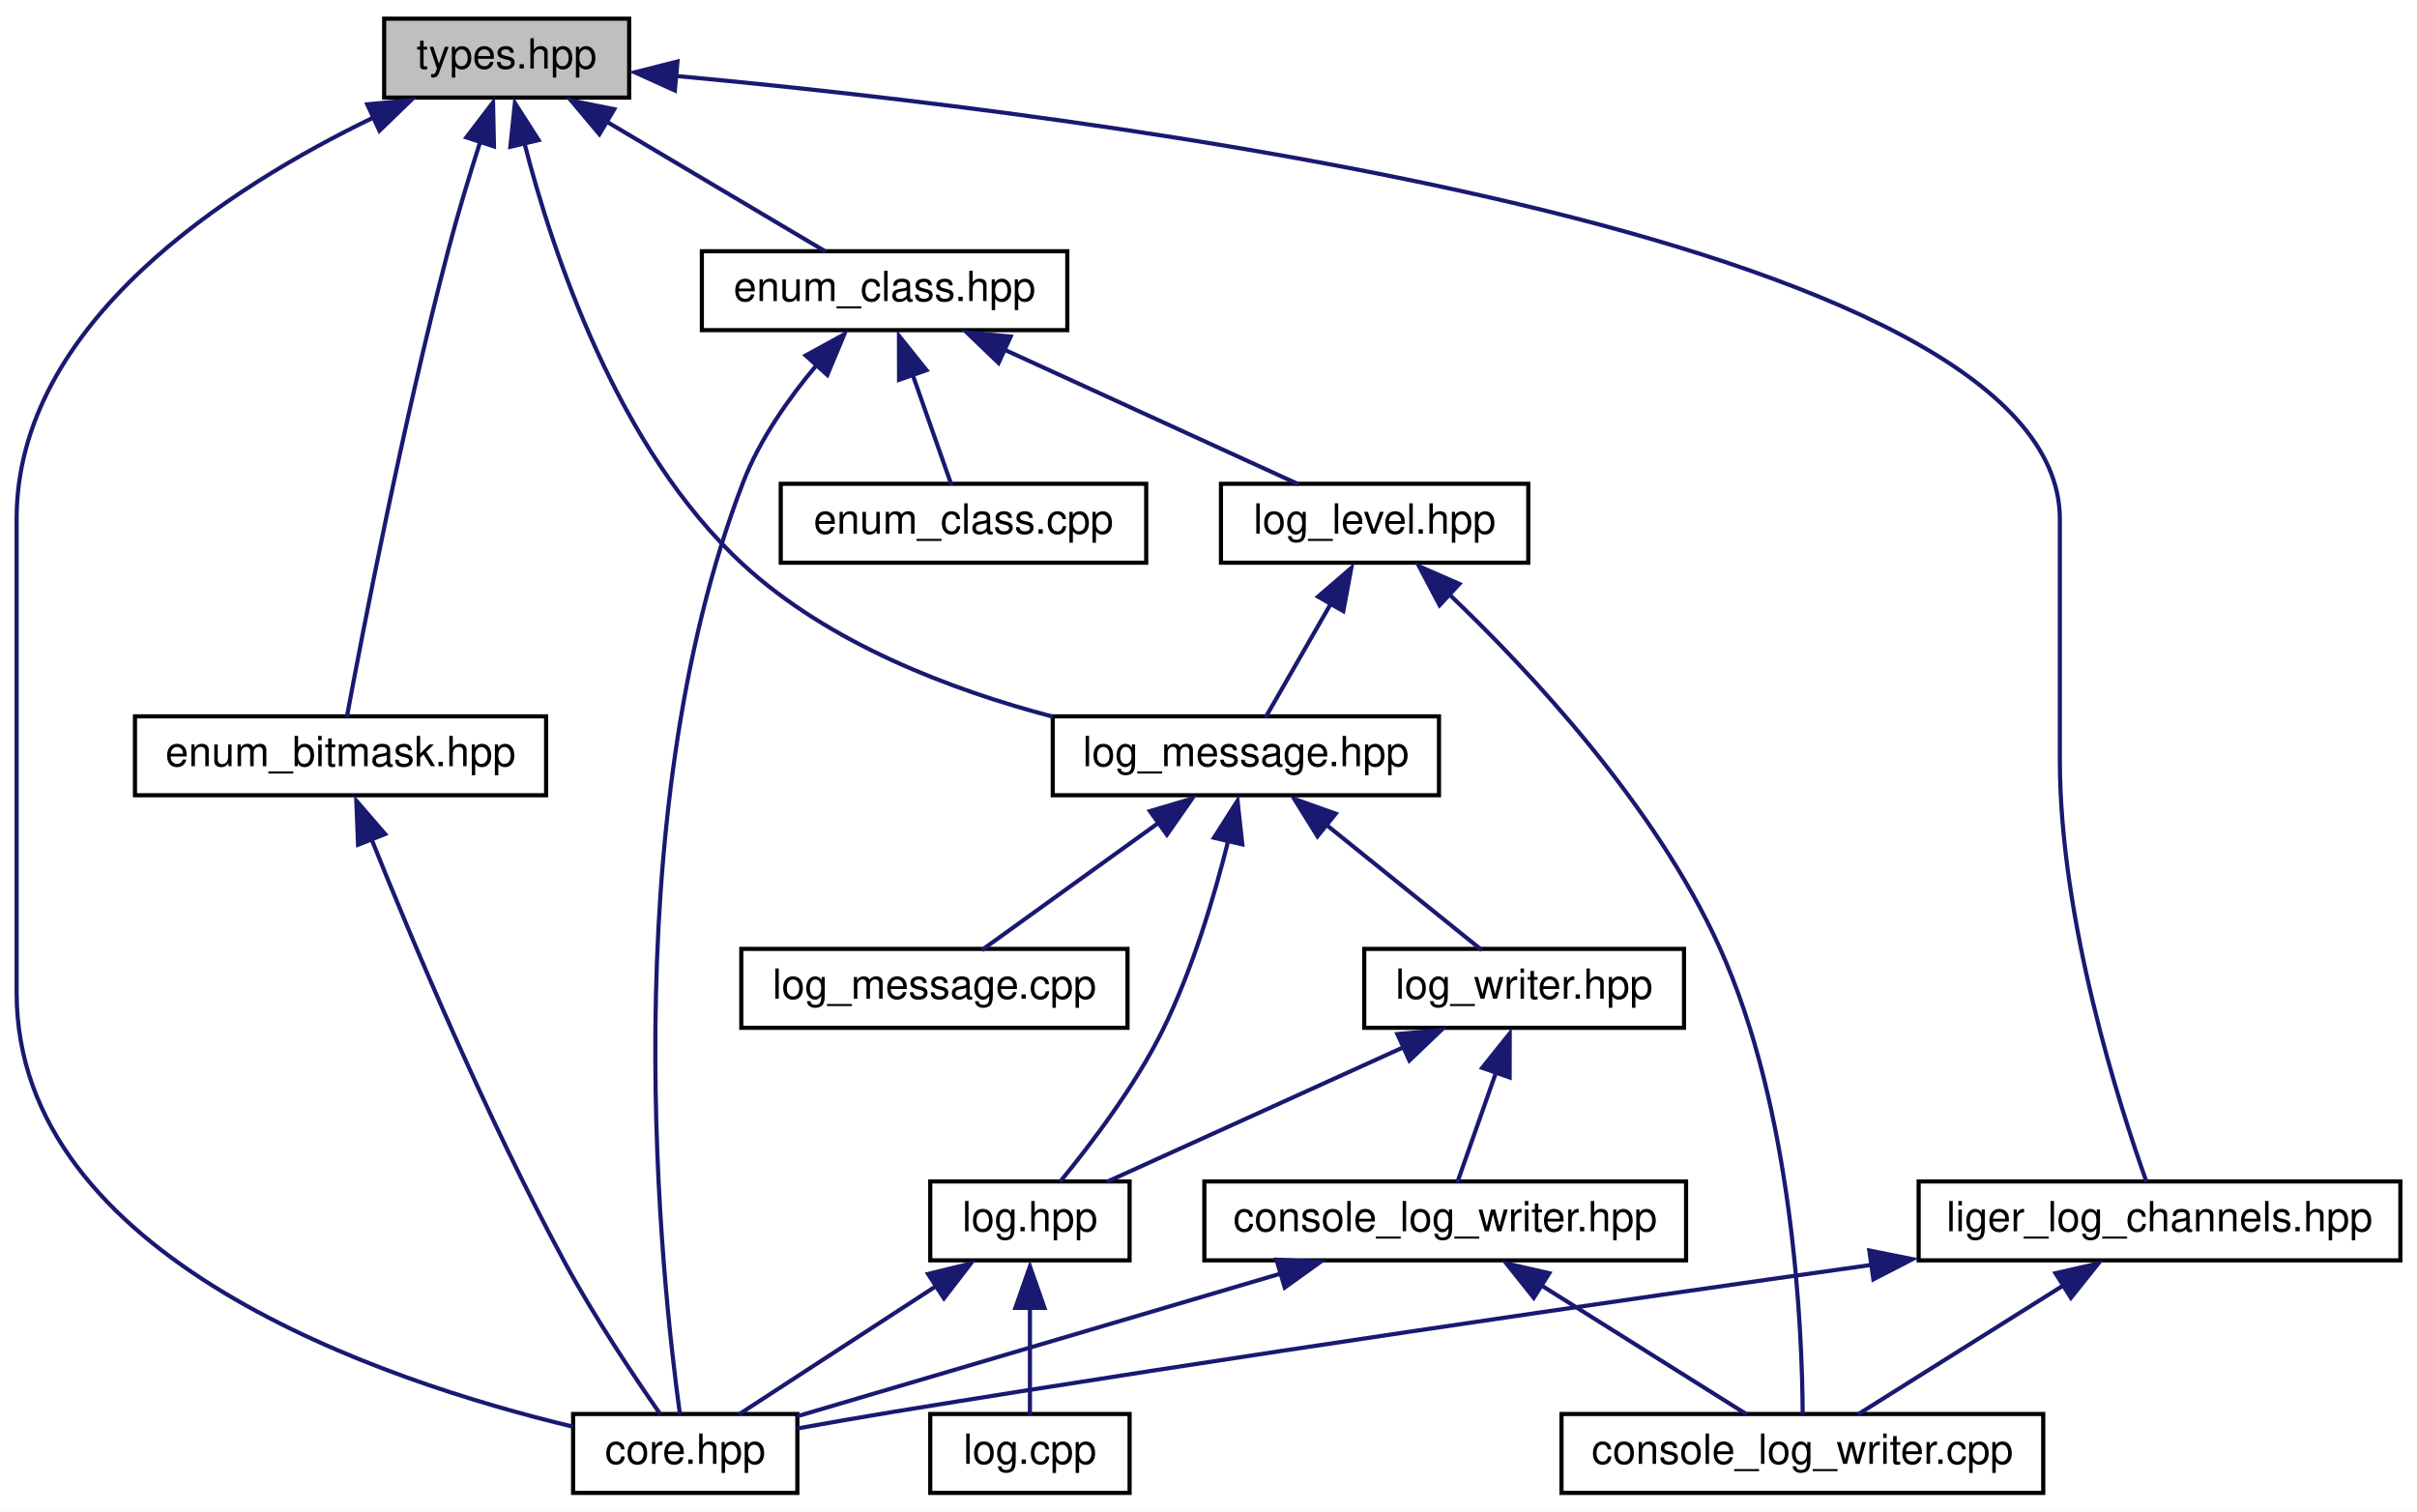
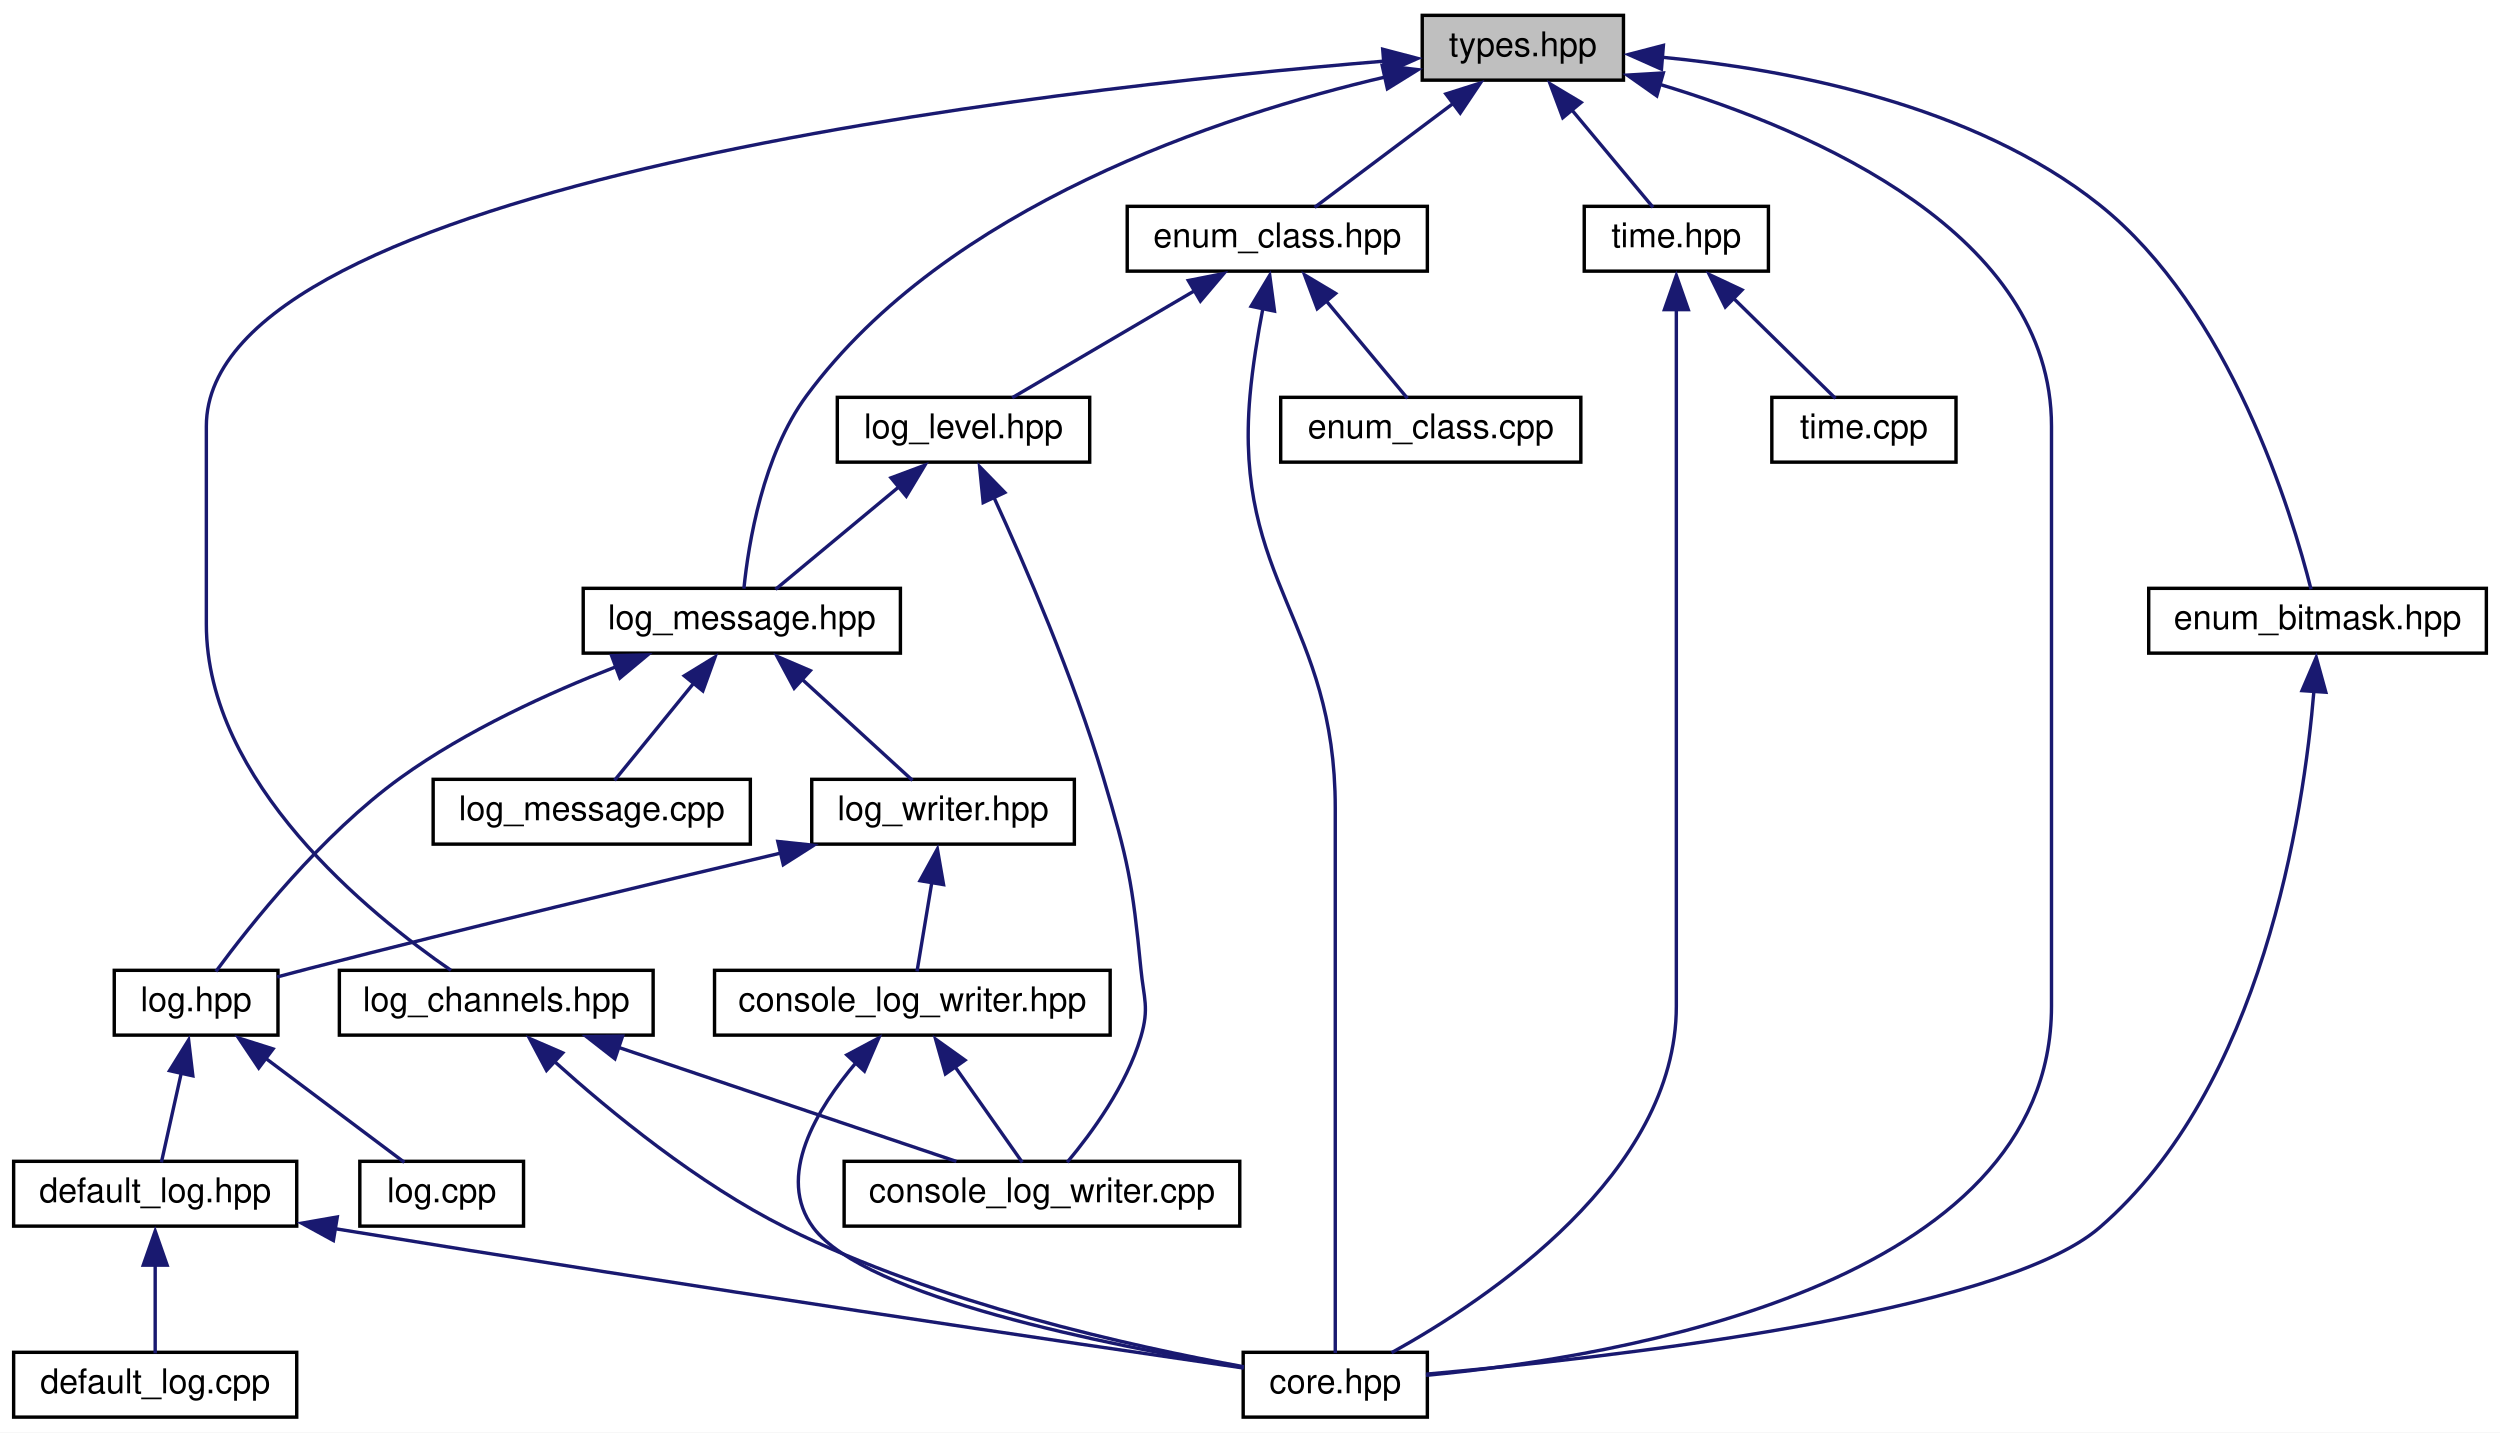
- <svg xmlns="http://www.w3.org/2000/svg" xmlns:xlink="http://www.w3.org/1999/xlink" width="582pt" height="364pt" viewBox="0.00 0.00 582.00 364.00">
-   <g id="graph0" class="graph" transform="scale(1 1) rotate(0) translate(4 360)">
-     <polygon fill="white" stroke="none" points="-4,4 -4,-360 578,-360 578,4 -4,4" />
+ <svg xmlns="http://www.w3.org/2000/svg" xmlns:xlink="http://www.w3.org/1999/xlink" width="733pt" height="420pt" viewBox="0.00 0.00 733.00 420.00">
+   <g id="graph0" class="graph" transform="scale(1 1) rotate(0) translate(4 416)">
+     <polygon fill="white" stroke="none" points="-4,4 -4,-416 729,-416 729,4 -4,4" />
    <g id="node1" class="node">
      <g id="a_node1">
        <a xlink:title=" ">
-           <polygon fill="#bfbfbf" stroke="black" points="88.5,-336.5 88.5,-355.5 147.5,-355.5 147.5,-336.5 88.5,-336.5" />
-           <text text-anchor="middle" x="118" y="-343.5" font-family="Helvetica,sans-Serif" font-size="10.00">types.hpp</text>
+           <polygon fill="#bfbfbf" stroke="black" points="413,-392.5 413,-411.5 472,-411.5 472,-392.5 413,-392.5" />
+           <text text-anchor="middle" x="442.5" y="-399.5" font-family="Helvetica,sans-Serif" font-size="10.00">types.hpp</text>
        </a>
      </g>
    </g>
    <g id="node2" class="node">
      <g id="a_node2">
        <a xlink:href="core_8hpp.html" target="_top" xlink:title=" ">
-           <polygon fill="white" stroke="black" points="134,-0.5 134,-19.5 188,-19.5 188,-0.5 134,-0.5" />
-           <text text-anchor="middle" x="161" y="-7.5" font-family="Helvetica,sans-Serif" font-size="10.00">core.hpp</text>
+           <polygon fill="white" stroke="black" points="360.5,-0.5 360.5,-19.5 414.5,-19.5 414.5,-0.5 360.5,-0.5" />
+           <text text-anchor="middle" x="387.5" y="-7.5" font-family="Helvetica,sans-Serif" font-size="10.00">core.hpp</text>
        </a>
      </g>
    </g>
    <g id="edge1" class="edge">
-       <path fill="none" stroke="midnightblue" d="M86.11,-331.79C51.16,-314.94 0,-282.21 0,-235 0,-235 0,-235 0,-121 0,-56.85 88.22,-27.4 134.05,-16.43" />
-       <polygon fill="midnightblue" stroke="midnightblue" points="84.43,-334.87 94.98,-335.88 87.36,-328.52 84.43,-334.87" />
+       <path fill="none" stroke="midnightblue" d="M482.49,-391.31C528.42,-377.52 597.5,-347.4 597.5,-291 597.5,-291 597.5,-291 597.5,-121 597.5,-39.1 470.6,-18.06 414.1,-12.75" />
+       <polygon fill="midnightblue" stroke="midnightblue" points="481.77,-387.88 473.11,-393.98 483.69,-394.61 481.77,-387.88" />
    </g>
    <g id="node3" class="node">
      <g id="a_node3">
        <a xlink:href="enum__bitmask_8hpp.html" target="_top" xlink:title=" ">
-           <polygon fill="white" stroke="black" points="28.5,-168.5 28.5,-187.5 127.5,-187.5 127.5,-168.5 28.5,-168.5" />
-           <text text-anchor="middle" x="78" y="-175.5" font-family="Helvetica,sans-Serif" font-size="10.00">enum_bitmask.hpp</text>
+           <polygon fill="white" stroke="black" points="626,-224.5 626,-243.5 725,-243.5 725,-224.5 626,-224.5" />
+           <text text-anchor="middle" x="675.5" y="-231.5" font-family="Helvetica,sans-Serif" font-size="10.00">enum_bitmask.hpp</text>
        </a>
      </g>
    </g>
    <g id="edge2" class="edge">
-       <path fill="none" stroke="midnightblue" d="M111.69,-326.04C109.13,-318.05 106.26,-308.62 104,-300 92.98,-258.02 83.16,-206.95 79.51,-187.28" />
-       <polygon fill="midnightblue" stroke="midnightblue" points="108.29,-326.92 114.72,-335.33 114.94,-324.74 108.29,-326.92" />
+       <path fill="none" stroke="midnightblue" d="M483.32,-399.21C520.35,-395.65 574.63,-385.35 611.5,-356 649.99,-325.37 668.08,-265.16 673.59,-243.23" />
+       <polygon fill="midnightblue" stroke="midnightblue" points="483.14,-395.72 473.46,-400.03 483.71,-402.69 483.14,-395.72" />
    </g>
    <g id="node4" class="node">
      <g id="a_node4">
        <a xlink:href="enum__class_8hpp.html" target="_top" xlink:title=" ">
-           <polygon fill="white" stroke="black" points="165,-280.5 165,-299.5 253,-299.5 253,-280.5 165,-280.5" />
-           <text text-anchor="middle" x="209" y="-287.5" font-family="Helvetica,sans-Serif" font-size="10.00">enum_class.hpp</text>
+           <polygon fill="white" stroke="black" points="326.5,-336.5 326.5,-355.5 414.5,-355.5 414.5,-336.5 326.5,-336.5" />
+           <text text-anchor="middle" x="370.5" y="-343.5" font-family="Helvetica,sans-Serif" font-size="10.00">enum_class.hpp</text>
        </a>
      </g>
    </g>
    <g id="edge4" class="edge">
-       <path fill="none" stroke="midnightblue" d="M141.93,-330.8C158.78,-320.8 180.76,-307.76 194.88,-299.38" />
-       <polygon fill="midnightblue" stroke="midnightblue" points="140.33,-327.68 133.52,-335.79 143.91,-333.7 140.33,-327.68" />
+       <path fill="none" stroke="midnightblue" d="M422.37,-385.9C409.11,-375.96 392.27,-363.33 381.44,-355.2" />
+       <polygon fill="midnightblue" stroke="midnightblue" points="419.94,-388.45 430.04,-391.65 424.14,-382.85 419.94,-388.45" />
    </g>
    <g id="node8" class="node">
      <g id="a_node8">
        <a xlink:href="log__message_8hpp.html" target="_top" xlink:title=" ">
-           <polygon fill="white" stroke="black" points="249.5,-168.5 249.5,-187.5 342.5,-187.5 342.5,-168.5 249.5,-168.5" />
-           <text text-anchor="middle" x="296" y="-175.5" font-family="Helvetica,sans-Serif" font-size="10.00">log_message.hpp</text>
-         </a>
-       </g>
-     </g>
-     <g id="edge22" class="edge">
-       <path fill="none" stroke="midnightblue" d="M122.29,-325.5C129.07,-299.03 144.73,-251.82 175,-224 195.63,-205.04 224.96,-193.87 249.58,-187.4" />
-       <polygon fill="midnightblue" stroke="midnightblue" points="118.89,-324.65 119.99,-335.19 125.7,-326.26 118.89,-324.65" />
-     </g>
-     <g id="node14" class="node">
-       <g id="a_node14">
-         <a xlink:href="liger__log__channels_8hpp.html" target="_top" xlink:title=" ">
-           <polygon fill="white" stroke="black" points="458,-56.5 458,-75.5 574,-75.5 574,-56.5 458,-56.5" />
-           <text text-anchor="middle" x="516" y="-63.5" font-family="Helvetica,sans-Serif" font-size="10.00">liger_log_channels.hpp</text>
-         </a>
-       </g>
-     </g>
-     <g id="edge19" class="edge">
-       <path fill="none" stroke="midnightblue" d="M158.72,-341.71C255.64,-332.76 492,-303.87 492,-235 492,-235 492,-235 492,-177 492,-138.3 506.36,-93.66 512.86,-75.42" />
-       <polygon fill="midnightblue" stroke="midnightblue" points="158.5,-338.21 148.85,-342.59 159.13,-345.19 158.5,-338.21" />
+           <polygon fill="white" stroke="black" points="167,-224.5 167,-243.5 260,-243.5 260,-224.5 167,-224.5" />
+           <text text-anchor="middle" x="213.5" y="-231.5" font-family="Helvetica,sans-Serif" font-size="10.00">log_message.hpp</text>
+         </a>
+       </g>
+     </g>
+     <g id="edge24" class="edge">
+       <path fill="none" stroke="midnightblue" d="M402.25,-393.45C353.75,-382.1 273.67,-355.73 232.5,-300 219.65,-282.6 215.45,-256.63 214.11,-243.4" />
+       <polygon fill="midnightblue" stroke="midnightblue" points="401.26,-396.81 411.79,-395.57 402.78,-389.98 401.26,-396.81" />
+     </g>
+     <g id="node16" class="node">
+       <g id="a_node16">
+         <a xlink:href="log__channels_8hpp_source.html" target="_top" xlink:title=" ">
+           <polygon fill="white" stroke="black" points="95.5,-112.5 95.5,-131.5 187.5,-131.5 187.5,-112.5 95.5,-112.5" />
+           <text text-anchor="middle" x="141.5" y="-119.5" font-family="Helvetica,sans-Serif" font-size="10.00">log_channels.hpp</text>
+         </a>
+       </g>
+     </g>
+     <g id="edge21" class="edge">
+       <path fill="none" stroke="midnightblue" d="M401.83,-398.08C302.67,-389.84 56.5,-362.23 56.5,-291 56.5,-291 56.5,-291 56.5,-233 56.5,-186.66 104.31,-147.96 128.22,-131.5" />
+       <polygon fill="midnightblue" stroke="midnightblue" points="401.41,-401.56 411.66,-398.87 401.97,-394.58 401.41,-401.56" />
+     </g>
+     <g id="node17" class="node">
+       <g id="a_node17">
+         <a xlink:href="time_8hpp.html" target="_top" xlink:title=" ">
+           <polygon fill="white" stroke="black" points="460.5,-336.5 460.5,-355.5 514.5,-355.5 514.5,-336.5 460.5,-336.5" />
+           <text text-anchor="middle" x="487.5" y="-343.5" font-family="Helvetica,sans-Serif" font-size="10.00">time.hpp</text>
+         </a>
+       </g>
+     </g>
+     <g id="edge25" class="edge">
+       <path fill="none" stroke="midnightblue" d="M456.8,-383.84C464.78,-374.26 474.35,-362.77 480.67,-355.2" />
+       <polygon fill="midnightblue" stroke="midnightblue" points="454.21,-381.48 450.5,-391.4 459.59,-385.96 454.21,-381.48" />
    </g>
    <g id="edge3" class="edge">
-       <path fill="none" stroke="midnightblue" d="M85.41,-158.04C95.1,-133.86 113.08,-90.96 132,-56 139.17,-42.76 148.88,-28.26 155.04,-19.39" />
-       <polygon fill="midnightblue" stroke="midnightblue" points="82.22,-156.58 81.8,-167.17 88.73,-159.16 82.22,-156.58" />
+       <path fill="none" stroke="midnightblue" d="M674.47,-213.72C671.42,-177.04 659.34,-97.2 611.5,-56 582.12,-30.7 466.98,-17.8 414.2,-13.11" />
+       <polygon fill="midnightblue" stroke="midnightblue" points="670.95,-213.51 675.12,-223.25 677.93,-213.04 670.95,-213.51" />
    </g>
    <g id="edge5" class="edge">
-       <path fill="none" stroke="midnightblue" d="M192.63,-272.09C185.99,-264.18 178.96,-254.26 175,-244 143.21,-161.57 155.41,-50.57 159.73,-19.43" />
-       <polygon fill="midnightblue" stroke="midnightblue" points="190.01,-274.4 199.3,-279.49 195.21,-269.71 190.01,-274.4" />
+       <path fill="none" stroke="midnightblue" d="M366.31,-325.75C364.78,-317.81 363.25,-308.51 362.5,-300 357.68,-245.3 387.5,-233.91 387.5,-179 387.5,-179 387.5,-179 387.5,-121 387.5,-83 387.5,-37.61 387.5,-19.28" />
+       <polygon fill="midnightblue" stroke="midnightblue" points="362.83,-326.2 368.28,-335.28 369.68,-324.78 362.83,-326.2" />
    </g>
    <g id="node5" class="node">
      <g id="a_node5">
        <a xlink:href="enum__class_8cpp.html" target="_top" xlink:title=" ">
-           <polygon fill="white" stroke="black" points="184,-224.5 184,-243.5 272,-243.5 272,-224.5 184,-224.5" />
-           <text text-anchor="middle" x="228" y="-231.5" font-family="Helvetica,sans-Serif" font-size="10.00">enum_class.cpp</text>
+           <polygon fill="white" stroke="black" points="371.5,-280.5 371.5,-299.5 459.5,-299.5 459.5,-280.5 371.5,-280.5" />
+           <text text-anchor="middle" x="415.5" y="-287.5" font-family="Helvetica,sans-Serif" font-size="10.00">enum_class.cpp</text>
        </a>
      </g>
    </g>
    <g id="edge6" class="edge">
-       <path fill="none" stroke="midnightblue" d="M215.78,-269.72C218.99,-260.61 222.64,-250.22 225.11,-243.2" />
-       <polygon fill="midnightblue" stroke="midnightblue" points="212.49,-268.54 212.47,-279.13 219.09,-270.86 212.49,-268.54" />
+       <path fill="none" stroke="midnightblue" d="M384.8,-327.84C392.78,-318.26 402.35,-306.77 408.67,-299.2" />
+       <polygon fill="midnightblue" stroke="midnightblue" points="382.21,-325.48 378.5,-335.4 387.59,-329.96 382.21,-325.48" />
    </g>
    <g id="node6" class="node">
      <g id="a_node6">
        <a xlink:href="log__level_8hpp.html" target="_top" xlink:title=" ">
-           <polygon fill="white" stroke="black" points="290,-224.5 290,-243.5 364,-243.5 364,-224.5 290,-224.5" />
-           <text text-anchor="middle" x="327" y="-231.5" font-family="Helvetica,sans-Serif" font-size="10.00">log_level.hpp</text>
+           <polygon fill="white" stroke="black" points="241.5,-280.5 241.5,-299.5 315.5,-299.5 315.5,-280.5 241.5,-280.5" />
+           <text text-anchor="middle" x="278.5" y="-287.5" font-family="Helvetica,sans-Serif" font-size="10.00">log_level.hpp</text>
        </a>
      </g>
    </g>
    <g id="edge7" class="edge">
-       <path fill="none" stroke="midnightblue" d="M237.89,-275.78C259.98,-265.67 289.78,-252.03 308.69,-243.38" />
-       <polygon fill="midnightblue" stroke="midnightblue" points="236.45,-272.59 228.81,-279.93 239.36,-278.95 236.45,-272.59" />
+       <path fill="none" stroke="midnightblue" d="M346.31,-330.8C329.27,-320.8 307.05,-307.76 292.77,-299.38" />
+       <polygon fill="midnightblue" stroke="midnightblue" points="344.42,-333.75 354.82,-335.8 347.97,-327.72 344.42,-333.75" />
    </g>
    <g id="node7" class="node">
      <g id="a_node7">
        <a xlink:href="console__log__writer_8cpp.html" target="_top" xlink:title=" ">
-           <polygon fill="white" stroke="black" points="372,-0.5 372,-19.5 488,-19.5 488,-0.5 372,-0.5" />
-           <text text-anchor="middle" x="430" y="-7.5" font-family="Helvetica,sans-Serif" font-size="10.00">console_log_writer.cpp</text>
+           <polygon fill="white" stroke="black" points="243.5,-56.5 243.5,-75.5 359.5,-75.5 359.5,-56.5 243.5,-56.5" />
+           <text text-anchor="middle" x="301.5" y="-63.5" font-family="Helvetica,sans-Serif" font-size="10.00">console_log_writer.cpp</text>
        </a>
      </g>
    </g>
    <g id="edge8" class="edge">
-       <path fill="none" stroke="midnightblue" d="M344.88,-216.97C364.25,-198.49 394.46,-166.26 410,-132 427.85,-92.64 429.97,-39.62 430.08,-19.35" />
-       <polygon fill="midnightblue" stroke="midnightblue" points="342.65,-214.26 337.7,-223.63 347.41,-219.39 342.65,-214.26" />
+       <path fill="none" stroke="midnightblue" d="M287.44,-270.12C296.61,-250.12 310.73,-217.42 319.5,-188 326.75,-163.69 328.04,-157.25 330.5,-132 331.36,-123.15 333.01,-120.53 330.5,-112 326.3,-97.73 316.02,-83.72 308.9,-75.22" />
+       <polygon fill="midnightblue" stroke="midnightblue" points="284.27,-268.64 283.22,-279.18 290.61,-271.6 284.27,-268.64" />
    </g>
    <g id="edge9" class="edge">
-       <path fill="none" stroke="midnightblue" d="M316.46,-214.63C311.11,-205.31 304.87,-194.46 300.71,-187.2" />
-       <polygon fill="midnightblue" stroke="midnightblue" points="313.39,-216.32 321.4,-223.25 319.46,-212.83 313.39,-216.32" />
+       <path fill="none" stroke="midnightblue" d="M259.63,-273.32C247.77,-263.47 232.96,-251.17 223.37,-243.2" />
+       <polygon fill="midnightblue" stroke="midnightblue" points="257.25,-275.9 267.18,-279.6 261.72,-270.51 257.25,-275.9" />
    </g>
    <g id="node9" class="node">
      <g id="a_node9">
        <a xlink:href="log_8hpp.html" target="_top" xlink:title=" ">
-           <polygon fill="white" stroke="black" points="220,-56.5 220,-75.5 268,-75.5 268,-56.5 220,-56.5" />
-           <text text-anchor="middle" x="244" y="-63.5" font-family="Helvetica,sans-Serif" font-size="10.00">log.hpp</text>
+           <polygon fill="white" stroke="black" points="29.5,-112.5 29.5,-131.5 77.5,-131.5 77.5,-112.5 29.5,-112.5" />
+           <text text-anchor="middle" x="53.5" y="-119.5" font-family="Helvetica,sans-Serif" font-size="10.00">log.hpp</text>
        </a>
      </g>
    </g>
    <g id="edge10" class="edge">
-       <path fill="none" stroke="midnightblue" d="M291.76,-157.59C288.45,-144.34 283.2,-126.6 276,-112 269.21,-98.24 258.41,-84.11 251.26,-75.44" />
-       <polygon fill="midnightblue" stroke="midnightblue" points="288.32,-158.26 293.99,-167.2 295.14,-156.67 288.32,-158.26" />
+       <path fill="none" stroke="midnightblue" d="M176.58,-220.5C156.83,-212.84 132.7,-201.83 113.5,-188 90.32,-171.31 69.15,-144.56 59.31,-131.18" />
+       <polygon fill="midnightblue" stroke="midnightblue" points="175.32,-223.77 185.91,-223.99 177.77,-217.21 175.32,-223.77" />
+     </g>
+     <g id="node13" class="node">
+       <g id="a_node13">
+         <a xlink:href="log__message_8cpp.html" target="_top" xlink:title=" ">
+           <polygon fill="white" stroke="black" points="123,-168.5 123,-187.5 216,-187.5 216,-168.5 123,-168.5" />
+           <text text-anchor="middle" x="169.5" y="-175.5" font-family="Helvetica,sans-Serif" font-size="10.00">log_message.cpp</text>
+         </a>
+       </g>
+     </g>
+     <g id="edge15" class="edge">
+       <path fill="none" stroke="midnightblue" d="M199.52,-215.84C191.71,-206.26 182.35,-194.77 176.18,-187.2" />
+       <polygon fill="midnightblue" stroke="midnightblue" points="196.64,-217.85 205.67,-223.39 202.07,-213.43 196.64,-217.85" />
+     </g>
+     <g id="node14" class="node">
+       <g id="a_node14">
+         <a xlink:href="log__writer_8hpp.html" target="_top" xlink:title=" ">
+           <polygon fill="white" stroke="black" points="234,-168.5 234,-187.5 311,-187.5 311,-168.5 234,-168.5" />
+           <text text-anchor="middle" x="272.5" y="-175.5" font-family="Helvetica,sans-Serif" font-size="10.00">log_writer.hpp</text>
+         </a>
+       </g>
+     </g>
+     <g id="edge16" class="edge">
+       <path fill="none" stroke="midnightblue" d="M230.95,-217.03C241.66,-207.23 254.92,-195.09 263.54,-187.2" />
+       <polygon fill="midnightblue" stroke="midnightblue" points="228.85,-214.21 223.84,-223.54 233.58,-219.37 228.85,-214.21" />
+     </g>
+     <g id="node10" class="node">
+       <g id="a_node10">
+         <a xlink:href="default__log_8hpp.html" target="_top" xlink:title=" ">
+           <polygon fill="white" stroke="black" points="0,-56.5 0,-75.5 83,-75.5 83,-56.5 0,-56.5" />
+           <text text-anchor="middle" x="41.5" y="-63.5" font-family="Helvetica,sans-Serif" font-size="10.00">default_log.hpp</text>
+         </a>
+       </g>
+     </g>
+     <g id="edge11" class="edge">
+       <path fill="none" stroke="midnightblue" d="M49.15,-101.41C47.14,-92.38 44.87,-82.14 43.32,-75.2" />
+       <polygon fill="midnightblue" stroke="midnightblue" points="45.71,-102.08 51.3,-111.08 52.54,-100.56 45.71,-102.08" />
+     </g>
+     <g id="node12" class="node">
+       <g id="a_node12">
+         <a xlink:href="log_8cpp.html" target="_top" xlink:title=" ">
+           <polygon fill="white" stroke="black" points="101.5,-56.5 101.5,-75.5 149.5,-75.5 149.5,-56.5 101.5,-56.5" />
+           <text text-anchor="middle" x="125.5" y="-63.5" font-family="Helvetica,sans-Serif" font-size="10.00">log.cpp</text>
+         </a>
+       </g>
+     </g>
+     <g id="edge14" class="edge">
+       <path fill="none" stroke="midnightblue" d="M73.63,-105.9C86.89,-95.96 103.73,-83.33 114.56,-75.2" />
+       <polygon fill="midnightblue" stroke="midnightblue" points="71.86,-102.85 65.96,-111.65 76.06,-108.45 71.86,-102.85" />
+     </g>
+     <g id="edge12" class="edge">
+       <path fill="none" stroke="midnightblue" d="M94.08,-55.77C199.12,-38.6 310.5,-22.18 360.62,-14.89" />
+       <polygon fill="midnightblue" stroke="midnightblue" points="93.75,-52.28 84.45,-57.36 94.89,-59.19 93.75,-52.28" />
    </g>
    <g id="node11" class="node">
      <g id="a_node11">
-         <a xlink:href="log__message_8cpp.html" target="_top" xlink:title=" ">
-           <polygon fill="white" stroke="black" points="174.5,-112.5 174.5,-131.5 267.5,-131.5 267.5,-112.5 174.5,-112.5" />
-           <text text-anchor="middle" x="221" y="-119.5" font-family="Helvetica,sans-Serif" font-size="10.00">log_message.cpp</text>
+         <a xlink:href="default__log_8cpp.html" target="_top" xlink:title=" ">
+           <polygon fill="white" stroke="black" points="0,-0.5 0,-19.5 83,-19.5 83,-0.5 0,-0.5" />
+           <text text-anchor="middle" x="41.5" y="-7.5" font-family="Helvetica,sans-Serif" font-size="10.00">default_log.cpp</text>
        </a>
      </g>
    </g>
    <g id="edge13" class="edge">
-       <path fill="none" stroke="midnightblue" d="M275.03,-161.9C261.22,-151.96 243.68,-139.33 232.39,-131.2" />
-       <polygon fill="midnightblue" stroke="midnightblue" points="272.89,-164.68 283.05,-167.68 276.98,-158.99 272.89,-164.68" />
-     </g>
-     <g id="node12" class="node">
-       <g id="a_node12">
-         <a xlink:href="log__writer_8hpp.html" target="_top" xlink:title=" ">
-           <polygon fill="white" stroke="black" points="324.5,-112.5 324.5,-131.5 401.5,-131.5 401.5,-112.5 324.5,-112.5" />
-           <text text-anchor="middle" x="363" y="-119.5" font-family="Helvetica,sans-Serif" font-size="10.00">log_writer.hpp</text>
-         </a>
-       </g>
-     </g>
-     <g id="edge14" class="edge">
-       <path fill="none" stroke="midnightblue" d="M315.09,-161.61C327.37,-151.72 342.84,-139.25 352.82,-131.2" />
-       <polygon fill="midnightblue" stroke="midnightblue" points="313.24,-158.61 307.65,-167.61 317.63,-164.06 313.24,-158.61" />
-     </g>
-     <g id="edge11" class="edge">
-       <path fill="none" stroke="midnightblue" d="M221.74,-50.52C206.43,-40.56 186.64,-27.68 173.88,-19.38" />
-       <polygon fill="midnightblue" stroke="midnightblue" points="219.47,-53.22 229.76,-55.74 223.29,-47.35 219.47,-53.22" />
-     </g>
-     <g id="node10" class="node">
-       <g id="a_node10">
-         <a xlink:href="log_8cpp.html" target="_top" xlink:title=" ">
-           <polygon fill="white" stroke="black" points="220,-0.5 220,-19.5 268,-19.5 268,-0.5 220,-0.5" />
-           <text text-anchor="middle" x="244" y="-7.5" font-family="Helvetica,sans-Serif" font-size="10.00">log.cpp</text>
-         </a>
-       </g>
-     </g>
-     <g id="edge12" class="edge">
-       <path fill="none" stroke="midnightblue" d="M244,-45.1C244,-36.14 244,-26.06 244,-19.2" />
-       <polygon fill="midnightblue" stroke="midnightblue" points="240.5,-45.05 244,-55.05 247.5,-45.05 240.5,-45.05" />
+       <path fill="none" stroke="midnightblue" d="M41.5,-45.1C41.5,-36.14 41.5,-26.06 41.5,-19.2" />
+       <polygon fill="midnightblue" stroke="midnightblue" points="38,-45.05 41.5,-55.05 45,-45.05 38,-45.05" />
+     </g>
+     <g id="edge20" class="edge">
+       <path fill="none" stroke="midnightblue" d="M224.94,-165.89C187.3,-157.01 133.45,-144.08 86.5,-132 83.51,-131.23 80.37,-130.4 77.27,-129.57" />
+       <polygon fill="midnightblue" stroke="midnightblue" points="224.06,-169.28 234.6,-168.17 225.66,-162.47 224.06,-169.28" />
+     </g>
+     <g id="node15" class="node">
+       <g id="a_node15">
+         <a xlink:href="console__log__writer_8hpp.html" target="_top" xlink:title=" ">
+           <polygon fill="white" stroke="black" points="205.5,-112.5 205.5,-131.5 321.5,-131.5 321.5,-112.5 205.5,-112.5" />
+           <text text-anchor="middle" x="263.5" y="-119.5" font-family="Helvetica,sans-Serif" font-size="10.00">console_log_writer.hpp</text>
+         </a>
+       </g>
+     </g>
+     <g id="edge17" class="edge">
+       <path fill="none" stroke="midnightblue" d="M269.23,-157.41C267.73,-148.38 266.02,-138.14 264.87,-131.2" />
+       <polygon fill="midnightblue" stroke="midnightblue" points="265.75,-157.78 270.84,-167.07 272.65,-156.63 265.75,-157.78" />
+     </g>
+     <g id="edge19" class="edge">
+       <path fill="none" stroke="midnightblue" d="M247.21,-104.69C235.41,-90.85 223.33,-70.93 234.5,-56 249.64,-35.77 320.95,-21.51 360.65,-15" />
+       <polygon fill="midnightblue" stroke="midnightblue" points="244.3,-106.69 253.65,-111.67 249.45,-101.95 244.3,-106.69" />
    </g>
    <g id="edge18" class="edge">
-       <path fill="none" stroke="midnightblue" d="M334.17,-107.92C311.86,-97.79 281.63,-84.07 262.46,-75.38" />
-       <polygon fill="midnightblue" stroke="midnightblue" points="332.48,-110.99 343.03,-111.94 335.37,-104.62 332.48,-110.99" />
-     </g>
-     <g id="node13" class="node">
-       <g id="a_node13">
-         <a xlink:href="console__log__writer_8hpp.html" target="_top" xlink:title=" ">
-           <polygon fill="white" stroke="black" points="286,-56.5 286,-75.5 402,-75.5 402,-56.5 286,-56.5" />
-           <text text-anchor="middle" x="344" y="-63.5" font-family="Helvetica,sans-Serif" font-size="10.00">console_log_writer.hpp</text>
-         </a>
-       </g>
-     </g>
-     <g id="edge15" class="edge">
-       <path fill="none" stroke="midnightblue" d="M356.22,-101.72C353.01,-92.61 349.36,-82.22 346.89,-75.2" />
-       <polygon fill="midnightblue" stroke="midnightblue" points="352.91,-102.86 359.53,-111.13 359.51,-100.54 352.91,-102.86" />
-     </g>
-     <g id="edge17" class="edge">
-       <path fill="none" stroke="midnightblue" d="M304.56,-53.36C269.33,-42.97 218.67,-28.02 187.9,-18.94" />
-       <polygon fill="midnightblue" stroke="midnightblue" points="303.37,-56.66 313.95,-56.13 305.35,-49.95 303.37,-56.66" />
-     </g>
-     <g id="edge16" class="edge">
-       <path fill="none" stroke="midnightblue" d="M367.07,-50.52C382.93,-40.56 403.44,-27.68 416.66,-19.38" />
-       <polygon fill="midnightblue" stroke="midnightblue" points="365.33,-47.48 358.72,-55.76 369.05,-53.4 365.33,-47.48" />
-     </g>
-     <g id="edge21" class="edge">
-       <path fill="none" stroke="midnightblue" d="M446.83,-55.43C384.95,-46.72 291.81,-33.23 211,-20 203.51,-18.77 195.42,-17.36 187.96,-16.01" />
-       <polygon fill="midnightblue" stroke="midnightblue" points="446.12,-58.87 456.51,-56.79 447.1,-51.93 446.12,-58.87" />
-     </g>
-     <g id="edge20" class="edge">
-       <path fill="none" stroke="midnightblue" d="M492.93,-50.52C477.07,-40.56 456.56,-27.68 443.34,-19.38" />
-       <polygon fill="midnightblue" stroke="midnightblue" points="490.95,-53.4 501.28,-55.76 494.67,-47.48 490.95,-53.4" />
+       <path fill="none" stroke="midnightblue" d="M276,-103.24C282.65,-93.79 290.51,-82.62 295.73,-75.2" />
+       <polygon fill="midnightblue" stroke="midnightblue" points="273.2,-101.13 270.31,-111.32 278.93,-105.16 273.2,-101.13" />
+     </g>
+     <g id="edge23" class="edge">
+       <path fill="none" stroke="midnightblue" d="M158.57,-104.77C174.85,-90.1 200.65,-68.89 226.5,-56 270.91,-33.85 327.83,-21.21 360.73,-15.26" />
+       <polygon fill="midnightblue" stroke="midnightblue" points="156.24,-102.16 151.27,-111.51 160.99,-107.3 156.24,-102.16" />
+     </g>
+     <g id="edge22" class="edge">
+       <path fill="none" stroke="midnightblue" d="M177.4,-108.89C207.53,-98.72 249.8,-84.45 276.41,-75.47" />
+       <polygon fill="midnightblue" stroke="midnightblue" points="176.29,-105.56 167.93,-112.08 178.53,-112.2 176.29,-105.56" />
+     </g>
+     <g id="edge26" class="edge">
+       <path fill="none" stroke="midnightblue" d="M487.5,-325.36C487.5,-303.35 487.5,-266.62 487.5,-235 487.5,-235 487.5,-235 487.5,-121 487.5,-71.96 432.42,-35.12 404.01,-19.39" />
+       <polygon fill="midnightblue" stroke="midnightblue" points="484,-325.21 487.5,-335.21 491,-325.21 484,-325.21" />
+     </g>
+     <g id="node18" class="node">
+       <g id="a_node18">
+         <a xlink:href="time_8cpp.html" target="_top" xlink:title=" ">
+           <polygon fill="white" stroke="black" points="515.5,-280.5 515.5,-299.5 569.5,-299.5 569.5,-280.5 515.5,-280.5" />
+           <text text-anchor="middle" x="542.5" y="-287.5" font-family="Helvetica,sans-Serif" font-size="10.00">time.cpp</text>
+         </a>
+       </g>
+     </g>
+     <g id="edge27" class="edge">
+       <path fill="none" stroke="midnightblue" d="M504.07,-328.73C514,-318.99 526.19,-307.01 534.15,-299.2" />
+       <polygon fill="midnightblue" stroke="midnightblue" points="501.86,-326 497.17,-335.5 506.76,-330.99 501.86,-326" />
    </g>
  </g>
</svg>
